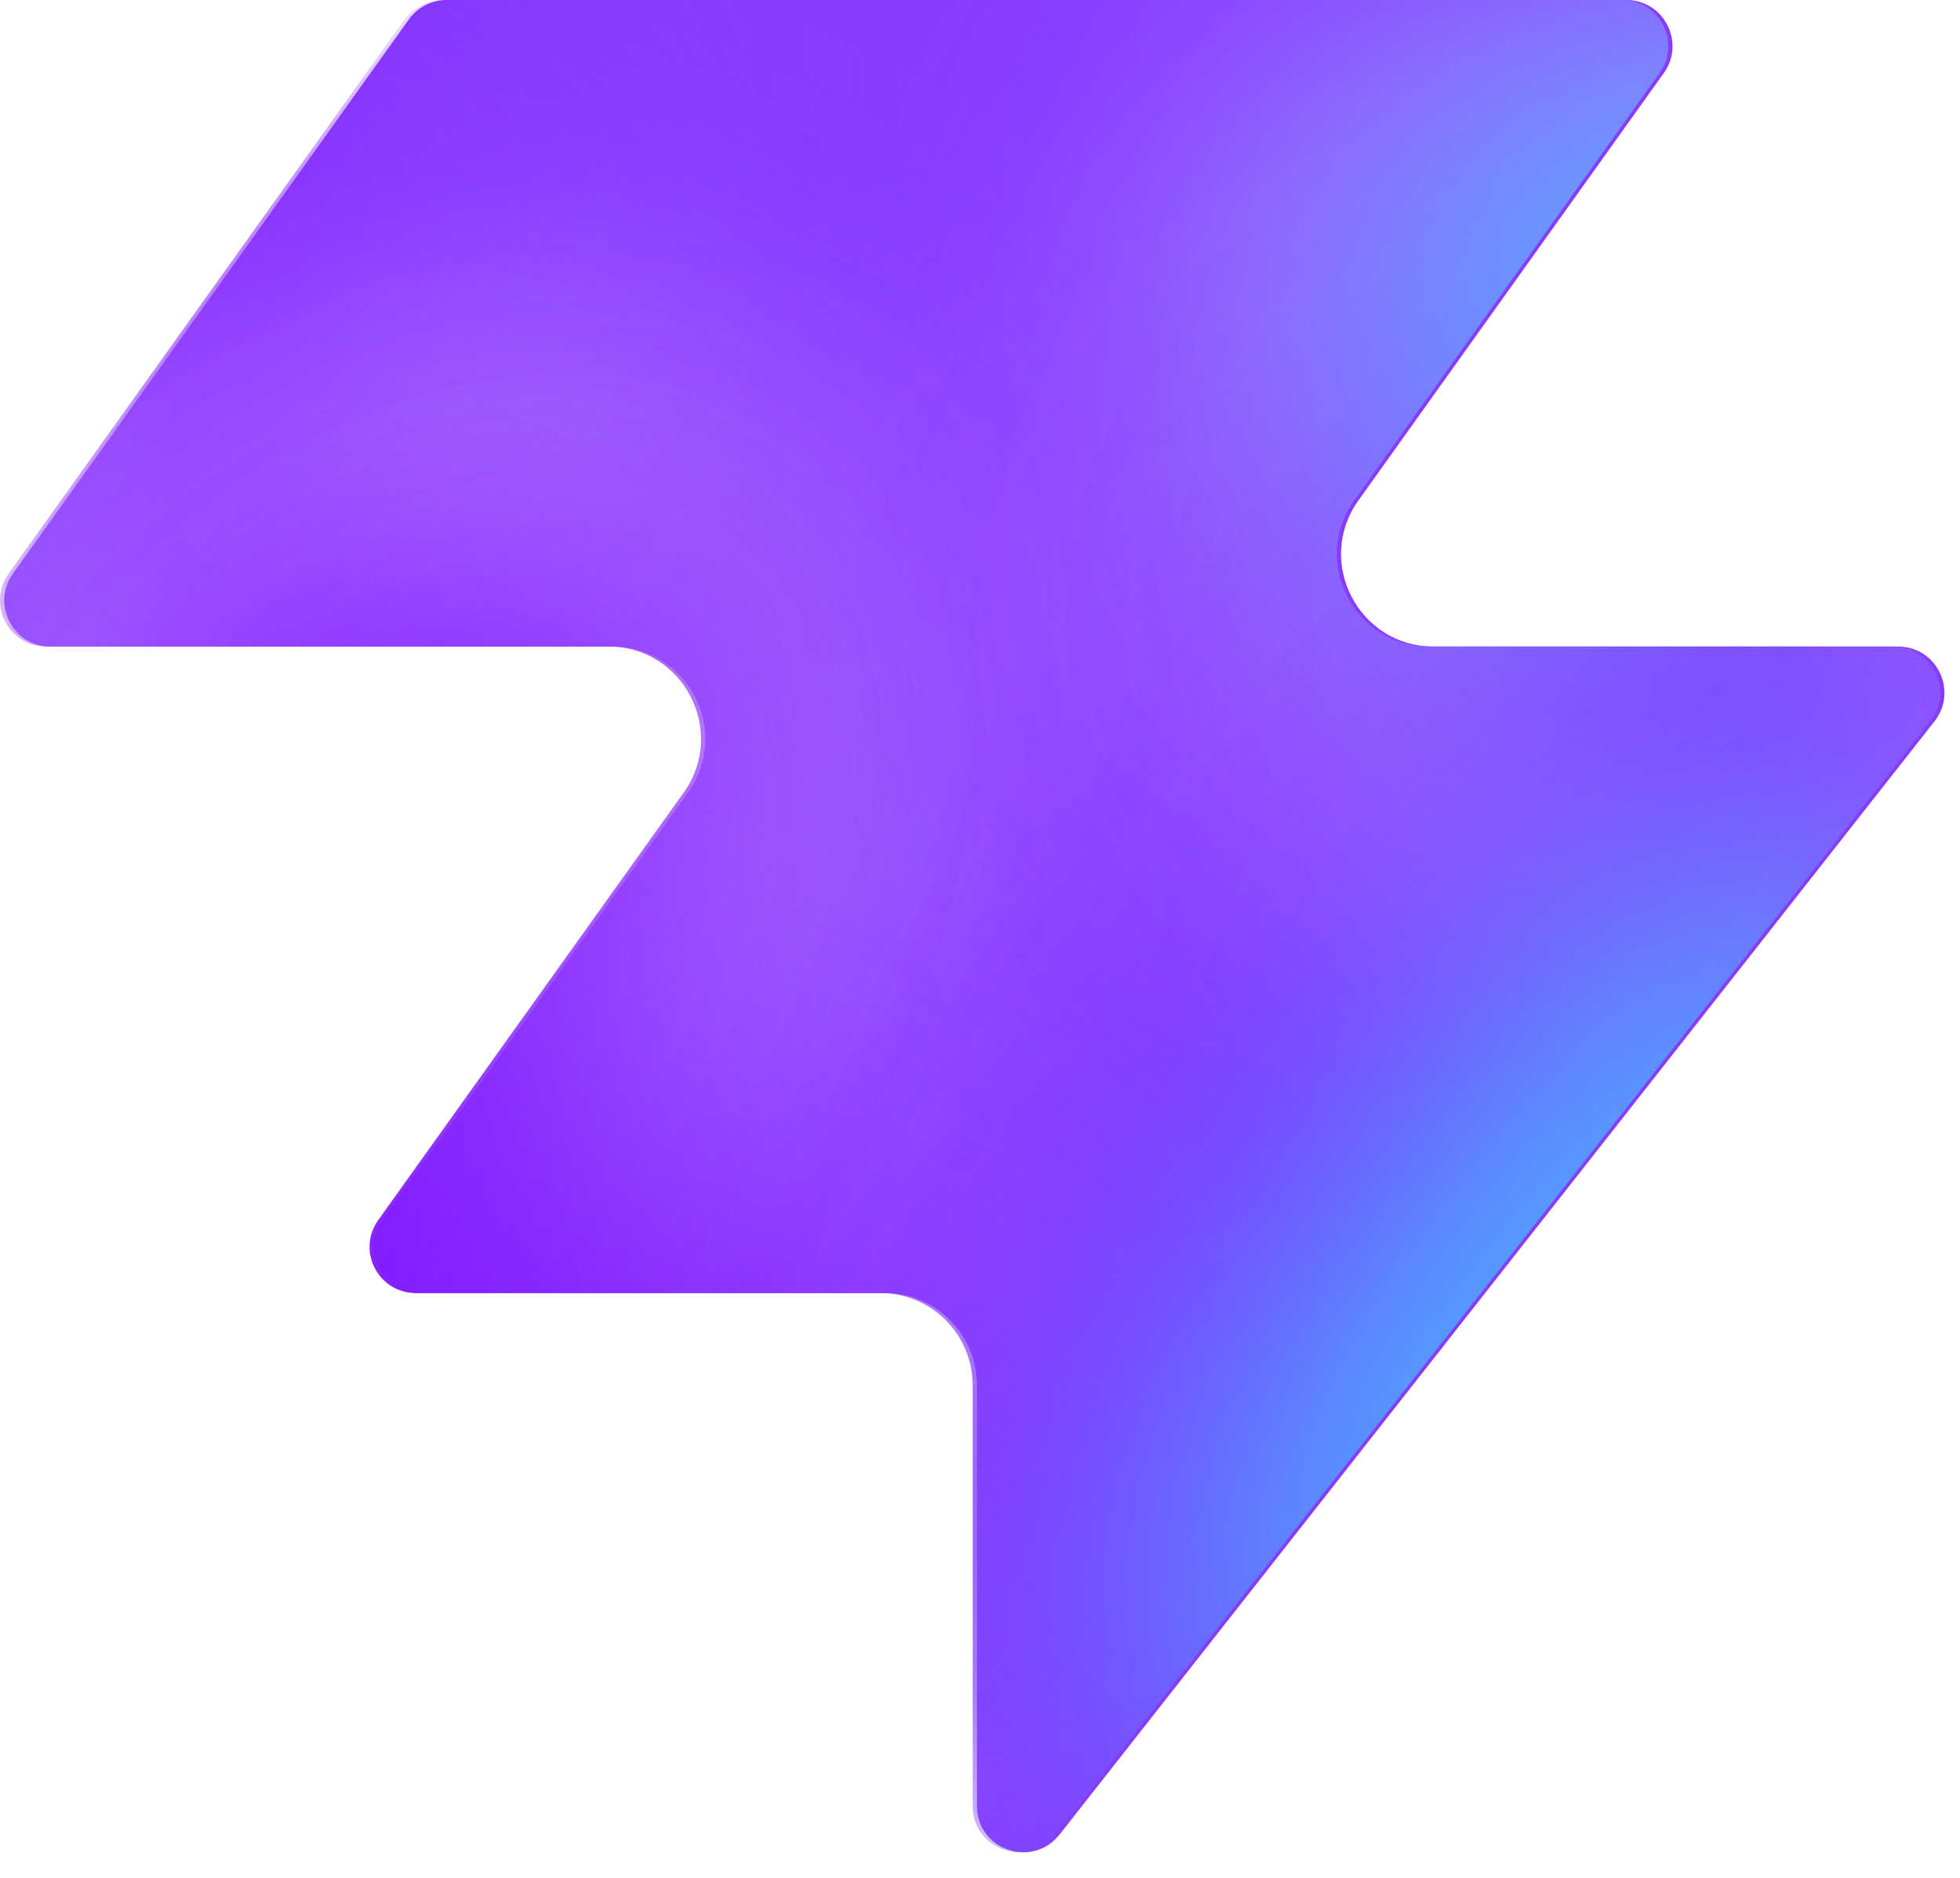
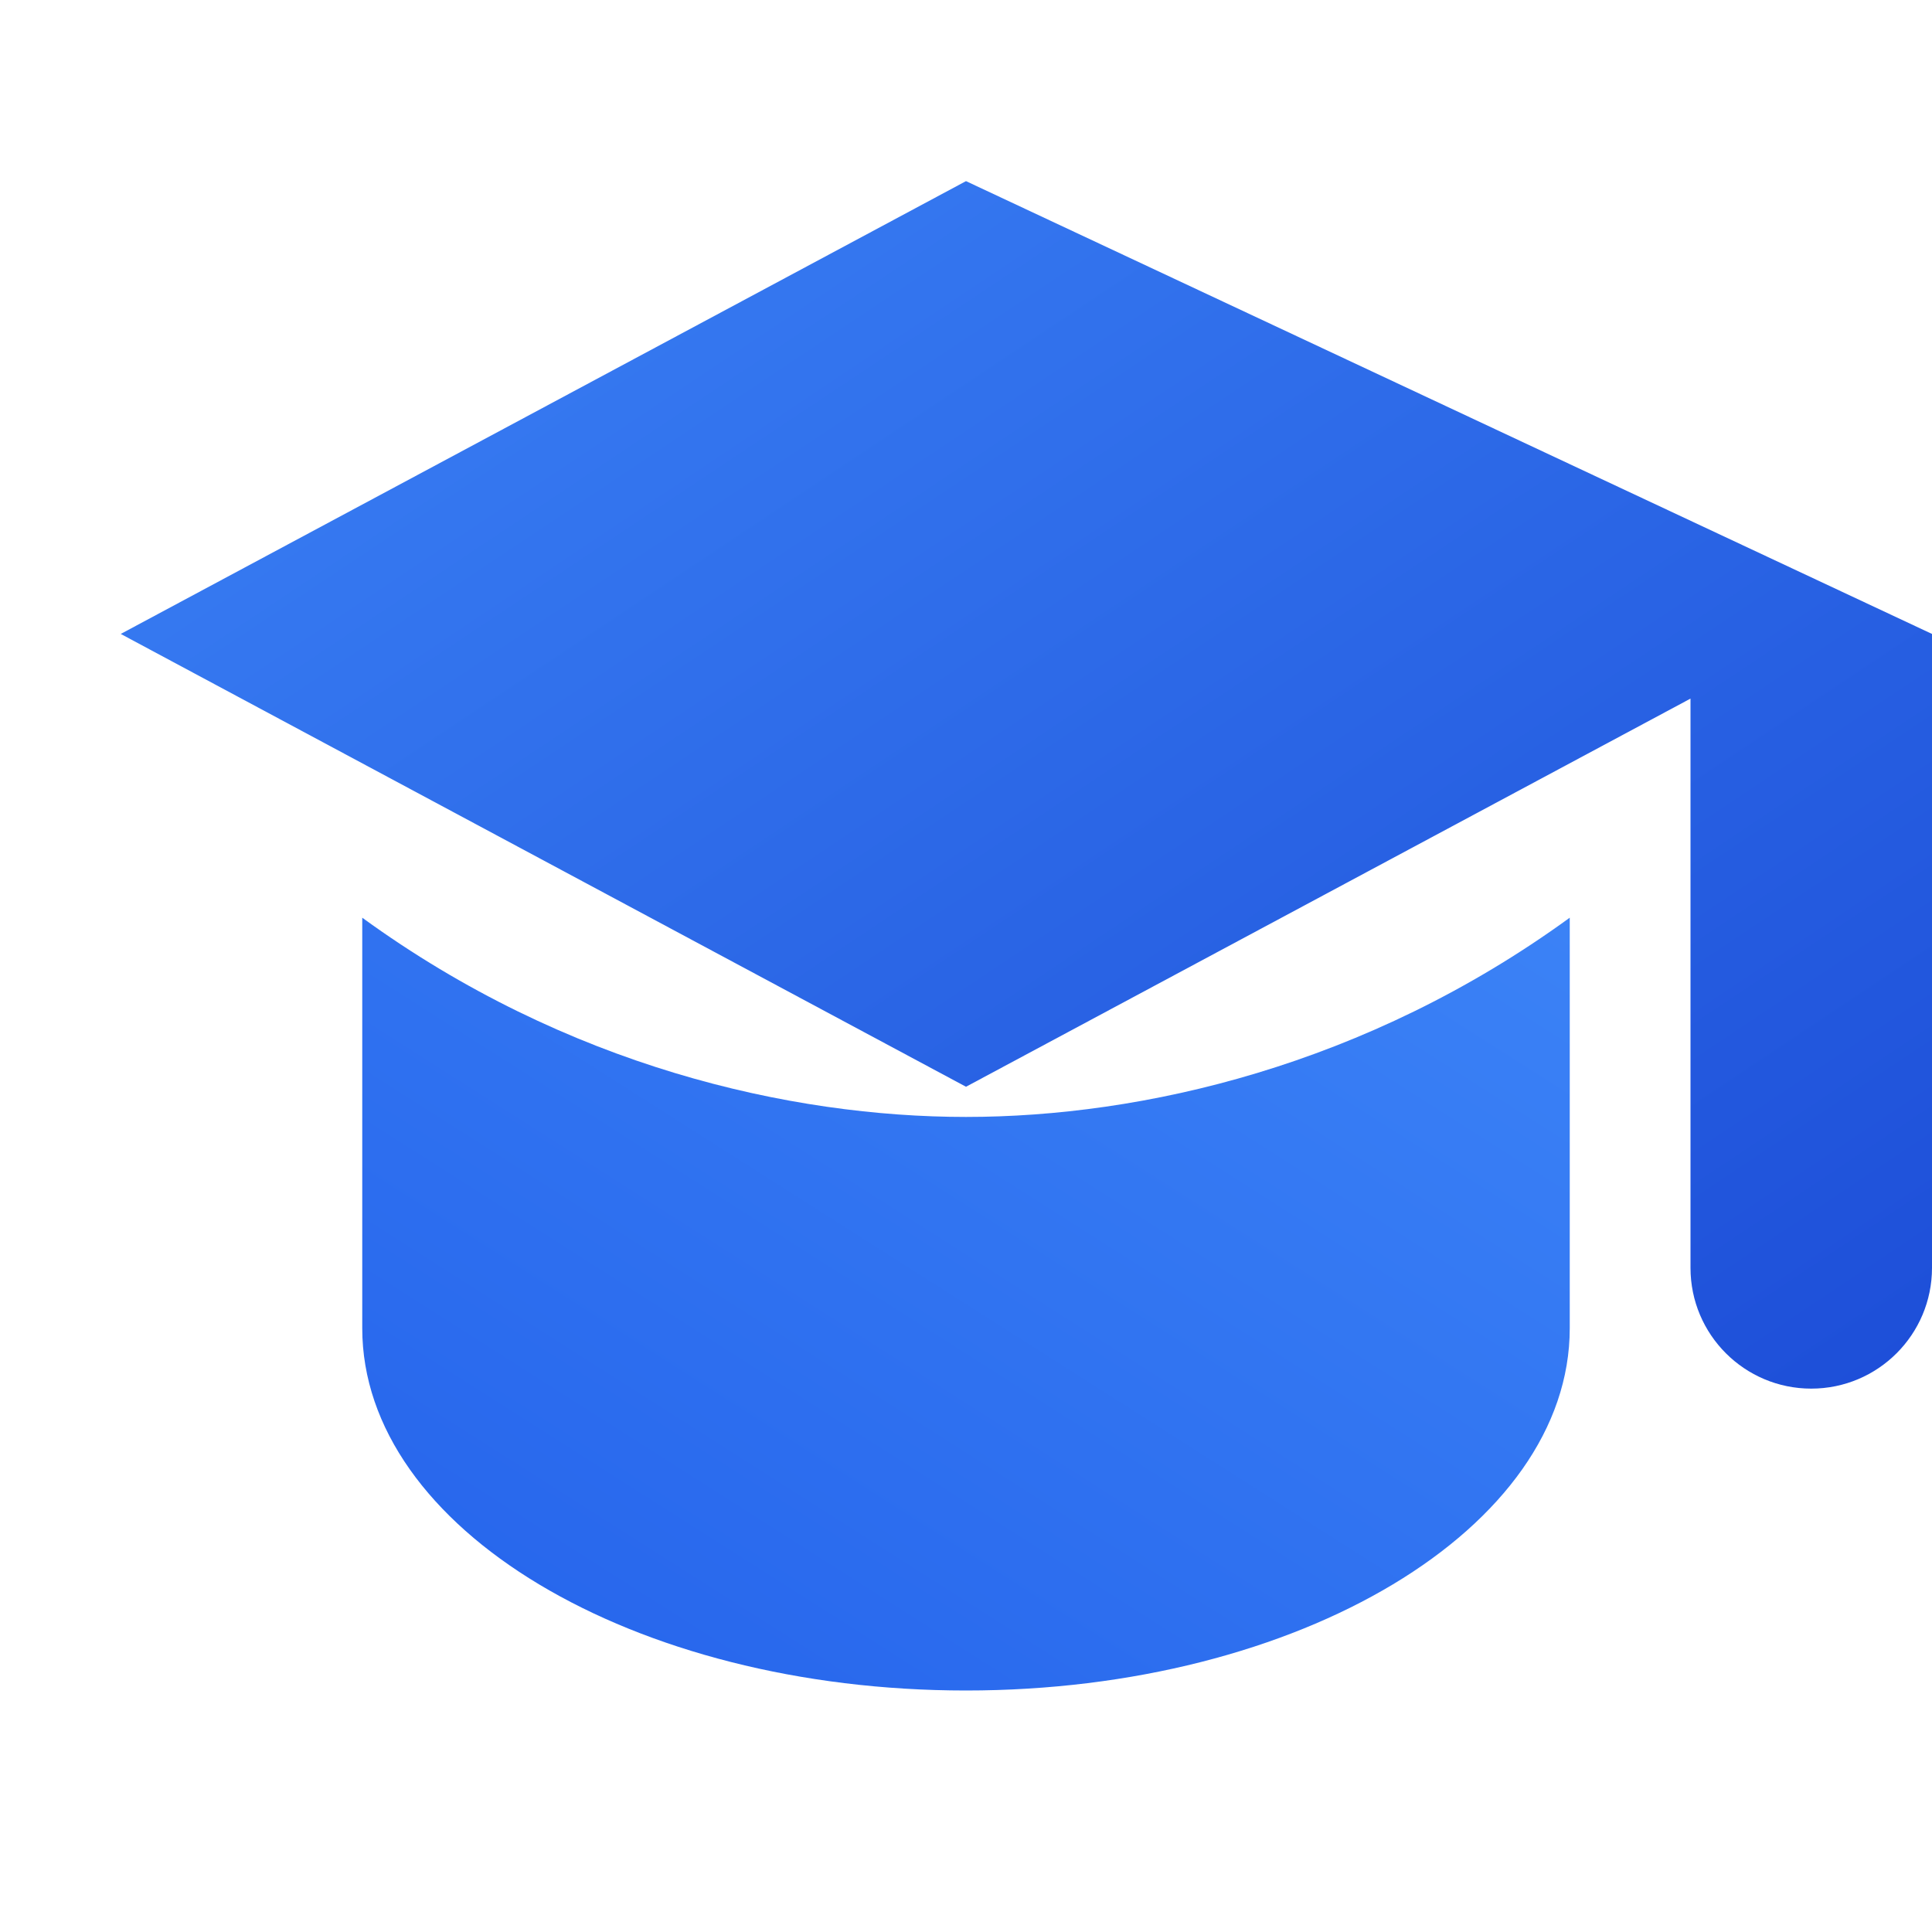
- <svg xmlns="http://www.w3.org/2000/svg" width="48" height="46" fill="none" viewBox="0 0 48 46">
-   <path fill="#863bff" d="M25.946 44.938c-.664.845-2.021.375-2.021-.698V33.937a2.26 2.26 0 0 0-2.262-2.262H10.287c-.92 0-1.456-1.04-.92-1.788l7.48-10.471c1.07-1.497 0-3.578-1.842-3.578H1.237c-.92 0-1.456-1.04-.92-1.788L10.013.474c.214-.297.556-.474.92-.474h28.894c.92 0 1.456 1.04.92 1.788l-7.48 10.471c-1.07 1.498 0 3.579 1.842 3.579h11.377c.943 0 1.473 1.088.89 1.83L25.947 44.94z" style="fill:#863bff;fill:color(display-p3 .525 .23 1);fill-opacity:1" />
-   <mask id="a" width="48" height="46" x="0" y="0" maskUnits="userSpaceOnUse" style="mask-type:alpha">
-     <path fill="#000" d="M25.842 44.938c-.664.844-2.021.375-2.021-.698V33.937a2.26 2.26 0 0 0-2.262-2.262H10.183c-.92 0-1.456-1.04-.92-1.788l7.48-10.471c1.07-1.498 0-3.579-1.842-3.579H1.133c-.92 0-1.456-1.04-.92-1.787L9.91.473c.214-.297.556-.474.92-.474h28.894c.92 0 1.456 1.04.92 1.788l-7.48 10.471c-1.07 1.498 0 3.578 1.842 3.578h11.377c.943 0 1.473 1.088.89 1.832L25.843 44.94z" style="fill:#000;fill-opacity:1" />
-   </mask>
-   <g mask="url(#a)">
-     <g filter="url(#b)">
-       <ellipse cx="5.508" cy="14.704" fill="#ede6ff" rx="5.508" ry="14.704" style="fill:#ede6ff;fill:color(display-p3 .927 .903 1);fill-opacity:1" transform="matrix(.00324 1 1 -.00324 -4.47 31.516)" />
-     </g>
-     <g filter="url(#c)">
-       <ellipse cx="10.399" cy="29.851" fill="#ede6ff" rx="10.399" ry="29.851" style="fill:#ede6ff;fill:color(display-p3 .927 .903 1);fill-opacity:1" transform="matrix(.00324 1 1 -.00324 -39.328 7.883)" />
-     </g>
-     <g filter="url(#d)">
-       <ellipse cx="5.508" cy="30.487" fill="#7e14ff" rx="5.508" ry="30.487" style="fill:#7e14ff;fill:color(display-p3 .492 .077 1);fill-opacity:1" transform="rotate(89.814 -25.913 -14.639)scale(1 -1)" />
-     </g>
-     <g filter="url(#e)">
-       <ellipse cx="5.508" cy="30.599" fill="#7e14ff" rx="5.508" ry="30.599" style="fill:#7e14ff;fill:color(display-p3 .492 .077 1);fill-opacity:1" transform="rotate(89.814 -32.644 -3.334)scale(1 -1)" />
-     </g>
-     <g filter="url(#f)">
-       <ellipse cx="5.508" cy="30.599" fill="#7e14ff" rx="5.508" ry="30.599" style="fill:#7e14ff;fill:color(display-p3 .492 .077 1);fill-opacity:1" transform="matrix(.00324 1 1 -.00324 -34.34 30.47)" />
-     </g>
-     <g filter="url(#g)">
-       <ellipse cx="14.072" cy="22.078" fill="#ede6ff" rx="14.072" ry="22.078" style="fill:#ede6ff;fill:color(display-p3 .927 .903 1);fill-opacity:1" transform="rotate(93.35 24.506 48.493)scale(-1 1)" />
-     </g>
-     <g filter="url(#h)">
-       <ellipse cx="3.47" cy="21.501" fill="#7e14ff" rx="3.47" ry="21.501" style="fill:#7e14ff;fill:color(display-p3 .492 .077 1);fill-opacity:1" transform="rotate(89.009 28.708 47.59)scale(-1 1)" />
-     </g>
-     <g filter="url(#i)">
-       <ellipse cx="3.47" cy="21.501" fill="#7e14ff" rx="3.47" ry="21.501" style="fill:#7e14ff;fill:color(display-p3 .492 .077 1);fill-opacity:1" transform="rotate(89.009 28.708 47.59)scale(-1 1)" />
-     </g>
-     <g filter="url(#j)">
-       <ellipse cx=".387" cy="8.972" fill="#7e14ff" rx="4.407" ry="29.108" style="fill:#7e14ff;fill:color(display-p3 .492 .077 1);fill-opacity:1" transform="rotate(39.51 .387 8.972)" />
-     </g>
-     <g filter="url(#k)">
-       <ellipse cx="47.523" cy="-6.092" fill="#7e14ff" rx="4.407" ry="29.108" style="fill:#7e14ff;fill:color(display-p3 .492 .077 1);fill-opacity:1" transform="rotate(37.892 47.523 -6.092)" />
-     </g>
-     <g filter="url(#l)">
-       <ellipse cx="41.412" cy="6.333" fill="#47bfff" rx="5.971" ry="9.665" style="fill:#47bfff;fill:color(display-p3 .28 .748 1);fill-opacity:1" transform="rotate(37.892 41.412 6.333)" />
-     </g>
-     <g filter="url(#m)">
-       <ellipse cx="-1.879" cy="38.332" fill="#7e14ff" rx="4.407" ry="29.108" style="fill:#7e14ff;fill:color(display-p3 .492 .077 1);fill-opacity:1" transform="rotate(37.892 -1.88 38.332)" />
-     </g>
-     <g filter="url(#n)">
-       <ellipse cx="-1.879" cy="38.332" fill="#7e14ff" rx="4.407" ry="29.108" style="fill:#7e14ff;fill:color(display-p3 .492 .077 1);fill-opacity:1" transform="rotate(37.892 -1.88 38.332)" />
-     </g>
-     <g filter="url(#o)">
-       <ellipse cx="35.651" cy="29.907" fill="#7e14ff" rx="4.407" ry="29.108" style="fill:#7e14ff;fill:color(display-p3 .492 .077 1);fill-opacity:1" transform="rotate(37.892 35.651 29.907)" />
-     </g>
-     <g filter="url(#p)">
-       <ellipse cx="38.418" cy="32.4" fill="#47bfff" rx="5.971" ry="15.297" style="fill:#47bfff;fill:color(display-p3 .28 .748 1);fill-opacity:1" transform="rotate(37.892 38.418 32.4)" />
-     </g>
-   </g>
+ <svg xmlns="http://www.w3.org/2000/svg" viewBox="0 0 32 32" fill="none">
  <defs>
-     <filter id="b" width="60.045" height="41.654" x="-19.77" y="16.149" color-interpolation-filters="sRGB" filterUnits="userSpaceOnUse">
-       <feFlood flood-opacity="0" result="BackgroundImageFix" />
-       <feBlend in="SourceGraphic" in2="BackgroundImageFix" result="shape" />
-       <feGaussianBlur result="effect1_foregroundBlur_2002_17158" stdDeviation="7.659" />
-     </filter>
-     <filter id="c" width="90.34" height="51.437" x="-54.613" y="-7.533" color-interpolation-filters="sRGB" filterUnits="userSpaceOnUse">
-       <feFlood flood-opacity="0" result="BackgroundImageFix" />
-       <feBlend in="SourceGraphic" in2="BackgroundImageFix" result="shape" />
-       <feGaussianBlur result="effect1_foregroundBlur_2002_17158" stdDeviation="7.659" />
-     </filter>
-     <filter id="d" width="79.355" height="29.4" x="-49.64" y="2.03" color-interpolation-filters="sRGB" filterUnits="userSpaceOnUse">
-       <feFlood flood-opacity="0" result="BackgroundImageFix" />
-       <feBlend in="SourceGraphic" in2="BackgroundImageFix" result="shape" />
-       <feGaussianBlur result="effect1_foregroundBlur_2002_17158" stdDeviation="4.596" />
-     </filter>
-     <filter id="e" width="79.579" height="29.4" x="-45.045" y="20.029" color-interpolation-filters="sRGB" filterUnits="userSpaceOnUse">
-       <feFlood flood-opacity="0" result="BackgroundImageFix" />
-       <feBlend in="SourceGraphic" in2="BackgroundImageFix" result="shape" />
-       <feGaussianBlur result="effect1_foregroundBlur_2002_17158" stdDeviation="4.596" />
-     </filter>
-     <filter id="f" width="79.579" height="29.4" x="-43.513" y="21.178" color-interpolation-filters="sRGB" filterUnits="userSpaceOnUse">
-       <feFlood flood-opacity="0" result="BackgroundImageFix" />
-       <feBlend in="SourceGraphic" in2="BackgroundImageFix" result="shape" />
-       <feGaussianBlur result="effect1_foregroundBlur_2002_17158" stdDeviation="4.596" />
-     </filter>
-     <filter id="g" width="74.749" height="58.852" x="15.756" y="-17.901" color-interpolation-filters="sRGB" filterUnits="userSpaceOnUse">
-       <feFlood flood-opacity="0" result="BackgroundImageFix" />
-       <feBlend in="SourceGraphic" in2="BackgroundImageFix" result="shape" />
-       <feGaussianBlur result="effect1_foregroundBlur_2002_17158" stdDeviation="7.659" />
-     </filter>
-     <filter id="h" width="61.377" height="25.362" x="23.548" y="2.284" color-interpolation-filters="sRGB" filterUnits="userSpaceOnUse">
-       <feFlood flood-opacity="0" result="BackgroundImageFix" />
-       <feBlend in="SourceGraphic" in2="BackgroundImageFix" result="shape" />
-       <feGaussianBlur result="effect1_foregroundBlur_2002_17158" stdDeviation="4.596" />
-     </filter>
-     <filter id="i" width="61.377" height="25.362" x="23.548" y="2.284" color-interpolation-filters="sRGB" filterUnits="userSpaceOnUse">
-       <feFlood flood-opacity="0" result="BackgroundImageFix" />
-       <feBlend in="SourceGraphic" in2="BackgroundImageFix" result="shape" />
-       <feGaussianBlur result="effect1_foregroundBlur_2002_17158" stdDeviation="4.596" />
-     </filter>
-     <filter id="j" width="56.045" height="63.649" x="-27.636" y="-22.853" color-interpolation-filters="sRGB" filterUnits="userSpaceOnUse">
-       <feFlood flood-opacity="0" result="BackgroundImageFix" />
-       <feBlend in="SourceGraphic" in2="BackgroundImageFix" result="shape" />
-       <feGaussianBlur result="effect1_foregroundBlur_2002_17158" stdDeviation="4.596" />
-     </filter>
-     <filter id="k" width="54.814" height="64.646" x="20.116" y="-38.415" color-interpolation-filters="sRGB" filterUnits="userSpaceOnUse">
-       <feFlood flood-opacity="0" result="BackgroundImageFix" />
-       <feBlend in="SourceGraphic" in2="BackgroundImageFix" result="shape" />
-       <feGaussianBlur result="effect1_foregroundBlur_2002_17158" stdDeviation="4.596" />
-     </filter>
-     <filter id="l" width="33.541" height="35.313" x="24.641" y="-11.323" color-interpolation-filters="sRGB" filterUnits="userSpaceOnUse">
-       <feFlood flood-opacity="0" result="BackgroundImageFix" />
-       <feBlend in="SourceGraphic" in2="BackgroundImageFix" result="shape" />
-       <feGaussianBlur result="effect1_foregroundBlur_2002_17158" stdDeviation="4.596" />
-     </filter>
-     <filter id="m" width="54.814" height="64.646" x="-29.286" y="6.009" color-interpolation-filters="sRGB" filterUnits="userSpaceOnUse">
-       <feFlood flood-opacity="0" result="BackgroundImageFix" />
-       <feBlend in="SourceGraphic" in2="BackgroundImageFix" result="shape" />
-       <feGaussianBlur result="effect1_foregroundBlur_2002_17158" stdDeviation="4.596" />
-     </filter>
-     <filter id="n" width="54.814" height="64.646" x="-29.286" y="6.009" color-interpolation-filters="sRGB" filterUnits="userSpaceOnUse">
-       <feFlood flood-opacity="0" result="BackgroundImageFix" />
-       <feBlend in="SourceGraphic" in2="BackgroundImageFix" result="shape" />
-       <feGaussianBlur result="effect1_foregroundBlur_2002_17158" stdDeviation="4.596" />
-     </filter>
-     <filter id="o" width="54.814" height="64.646" x="8.244" y="-2.416" color-interpolation-filters="sRGB" filterUnits="userSpaceOnUse">
-       <feFlood flood-opacity="0" result="BackgroundImageFix" />
-       <feBlend in="SourceGraphic" in2="BackgroundImageFix" result="shape" />
-       <feGaussianBlur result="effect1_foregroundBlur_2002_17158" stdDeviation="4.596" />
-     </filter>
-     <filter id="p" width="39.409" height="43.623" x="18.713" y="10.588" color-interpolation-filters="sRGB" filterUnits="userSpaceOnUse">
-       <feFlood flood-opacity="0" result="BackgroundImageFix" />
-       <feBlend in="SourceGraphic" in2="BackgroundImageFix" result="shape" />
-       <feGaussianBlur result="effect1_foregroundBlur_2002_17158" stdDeviation="4.596" />
-     </filter>
+     <linearGradient id="primaryGrad" x1="0%" y1="0%" x2="100%" y2="100%">
+       <stop offset="0%" stop-color="#3b82f6" />
+       <stop offset="100%" stop-color="#1d4ed8" />
+     </linearGradient>
+     <linearGradient id="primaryGrad2" x1="0%" y1="100%" x2="100%" y2="0%">
+       <stop offset="0%" stop-color="#2563eb" />
+       <stop offset="100%" stop-color="#3b82f6" />
+     </linearGradient>
  </defs>
+   <path d="M16 3L2 10.5L16 18L28 11.571V21C28 22.104 28.895 23 30 23C31.104 23 32 22.104 32 21V10.5L16 3Z" fill="url(#primaryGrad)" />
+   <path d="M6 15.2V22C6 25.313 10.477 28 16 28C21.522 28 26 25.313 26 22V15.2C22.618 17.659 18.91 18.5 16 18.5C13.089 18.5 9.381 17.659 6 15.2Z" fill="url(#primaryGrad2)" />
</svg>
